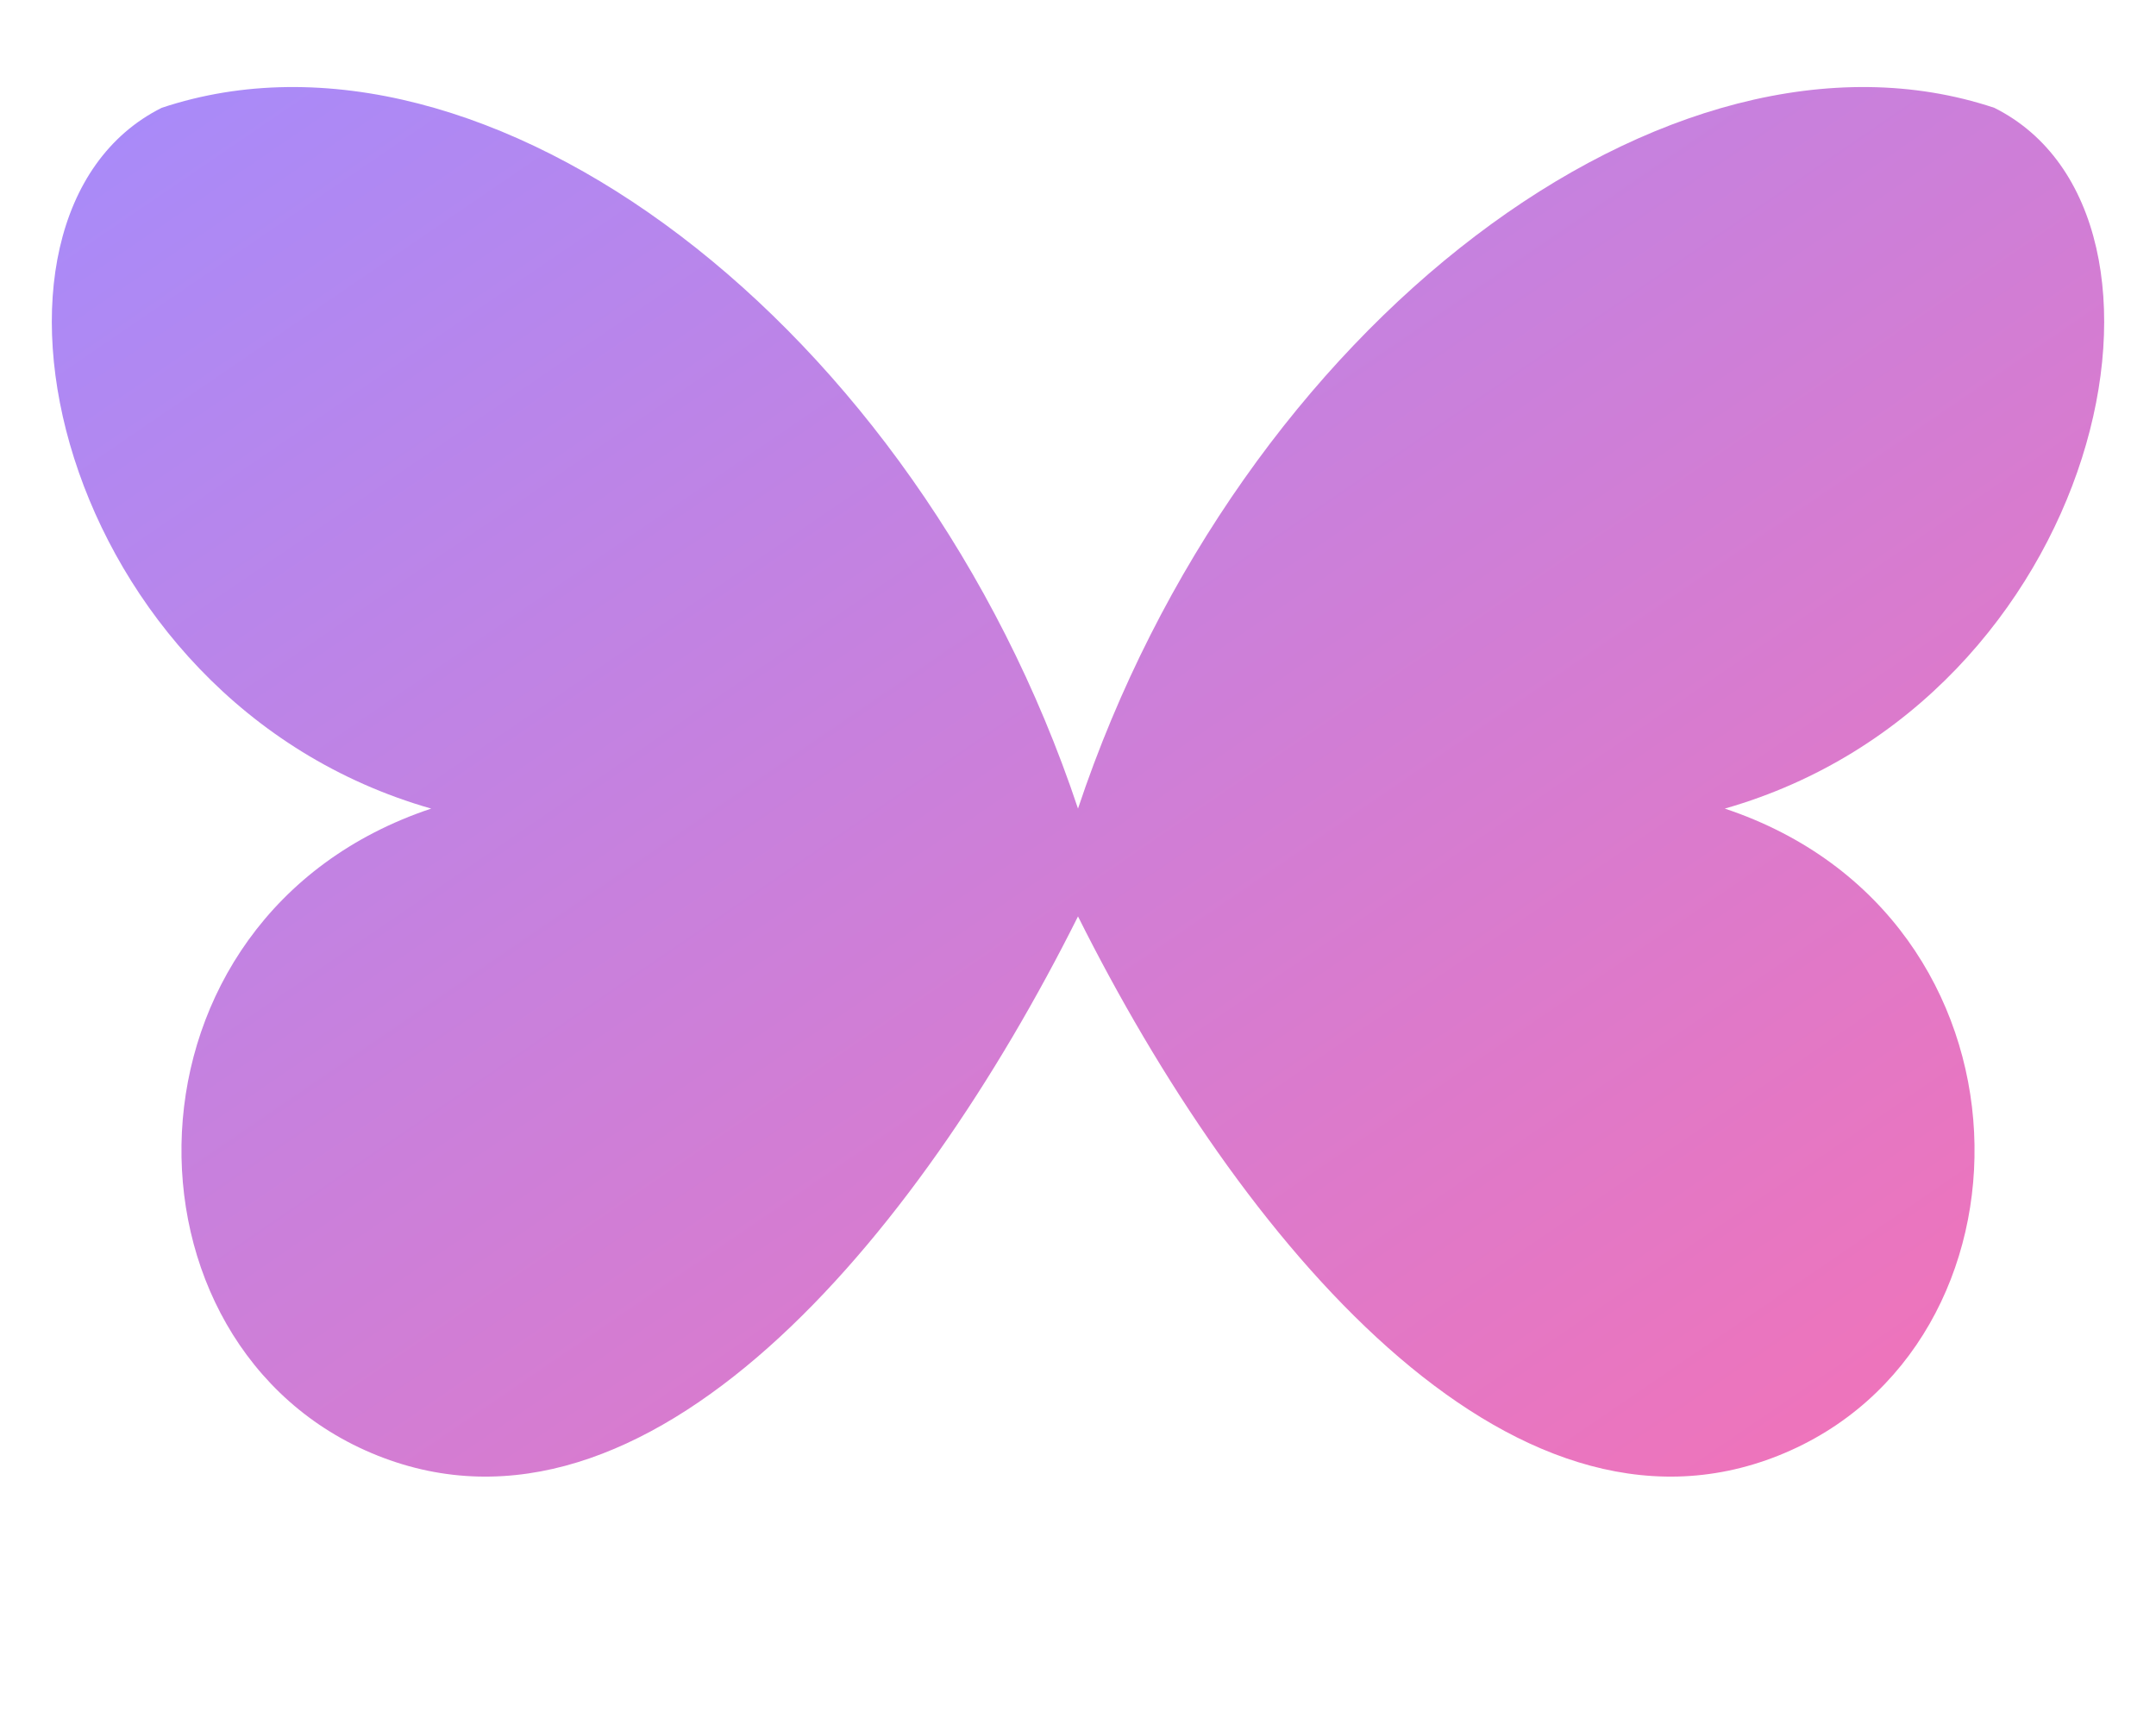
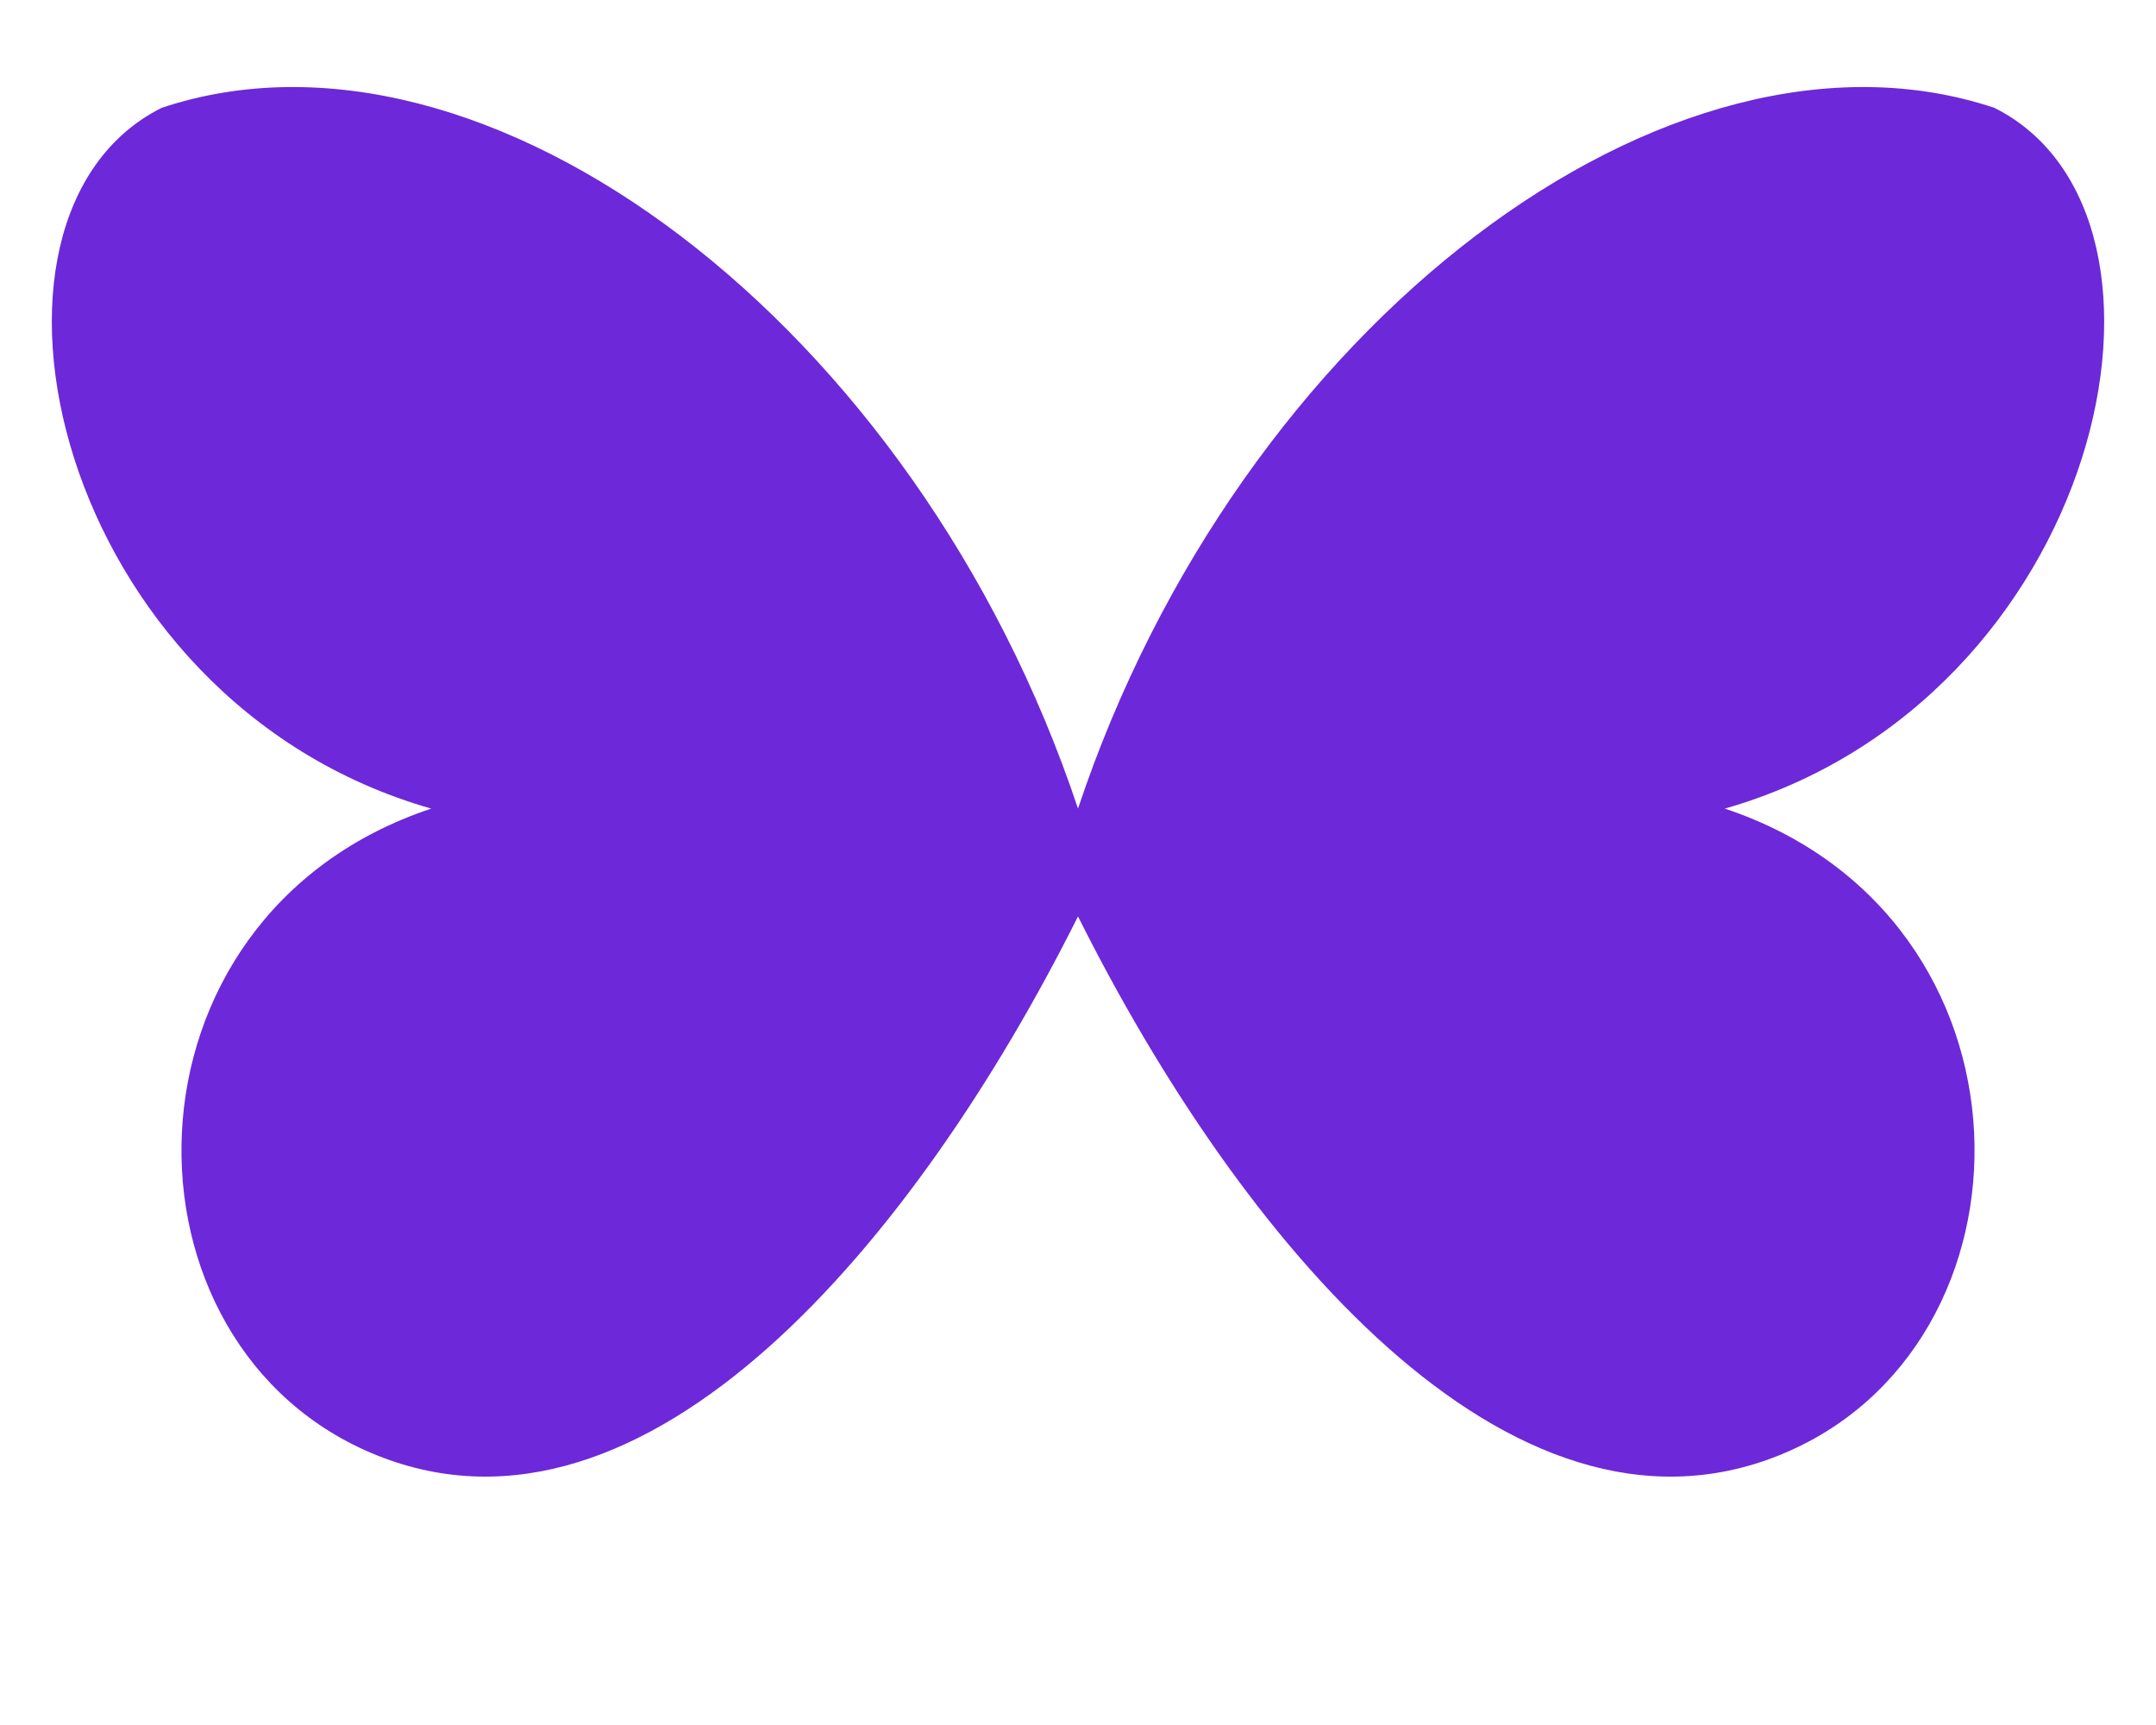
<svg xmlns="http://www.w3.org/2000/svg" viewBox="0 0 40 32">
-   <defs>
-     <linearGradient id="g" x1="0" y1="0" x2="1" y2="1">
-       <stop offset="0" stop-color="#a78bfa" />
-       <stop offset="1" stop-color="#f472b6" />
-     </linearGradient>
-   </defs>
-   <path fill="url(#g)" d="M20 15C17 6 9 0 3 2-1 4 1 13 8 15c-6 2-6 10-1 12 5 2 10-4 13-10 3 6 8 12 13 10 5-2 5-10-1-12 7-2 9-11 5-13-6-2-14 4-17 13Z" />
+   <path fill="#6d28d9" d="M20 15C17 6 9 0 3 2-1 4 1 13 8 15c-6 2-6 10-1 12 5 2 10-4 13-10 3 6 8 12 13 10 5-2 5-10-1-12 7-2 9-11 5-13-6-2-14 4-17 13Z" />
</svg>
